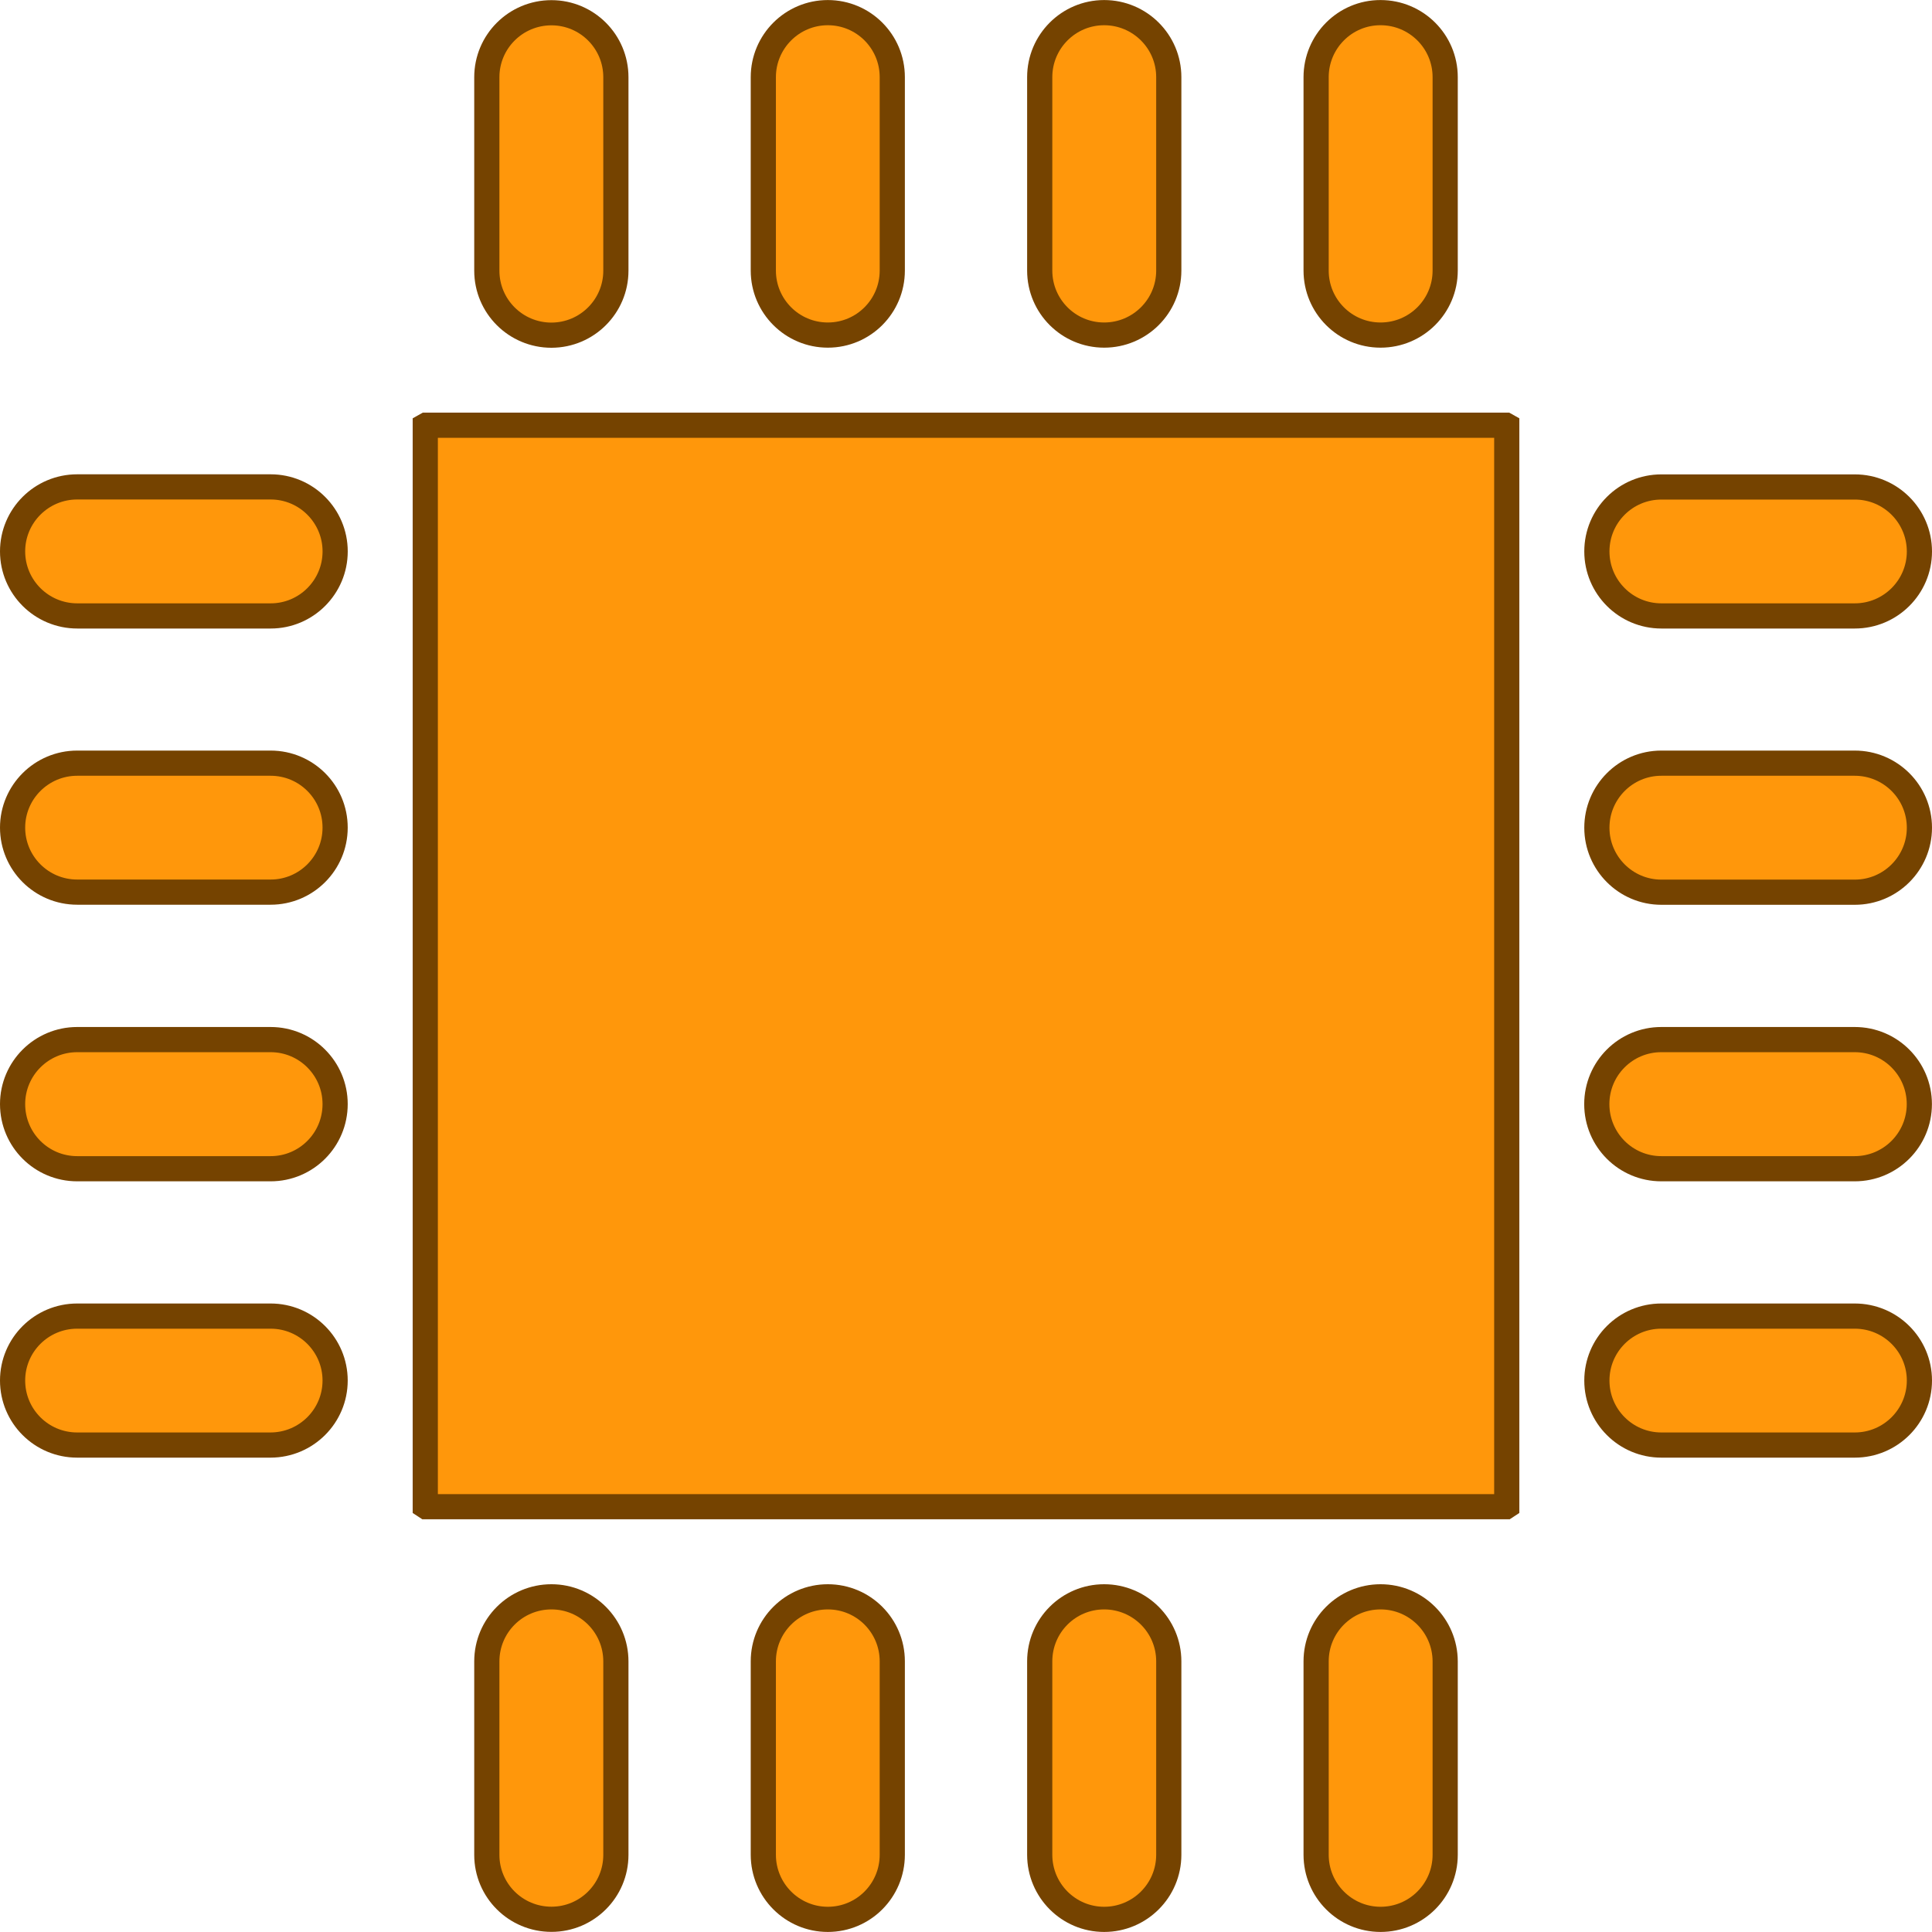
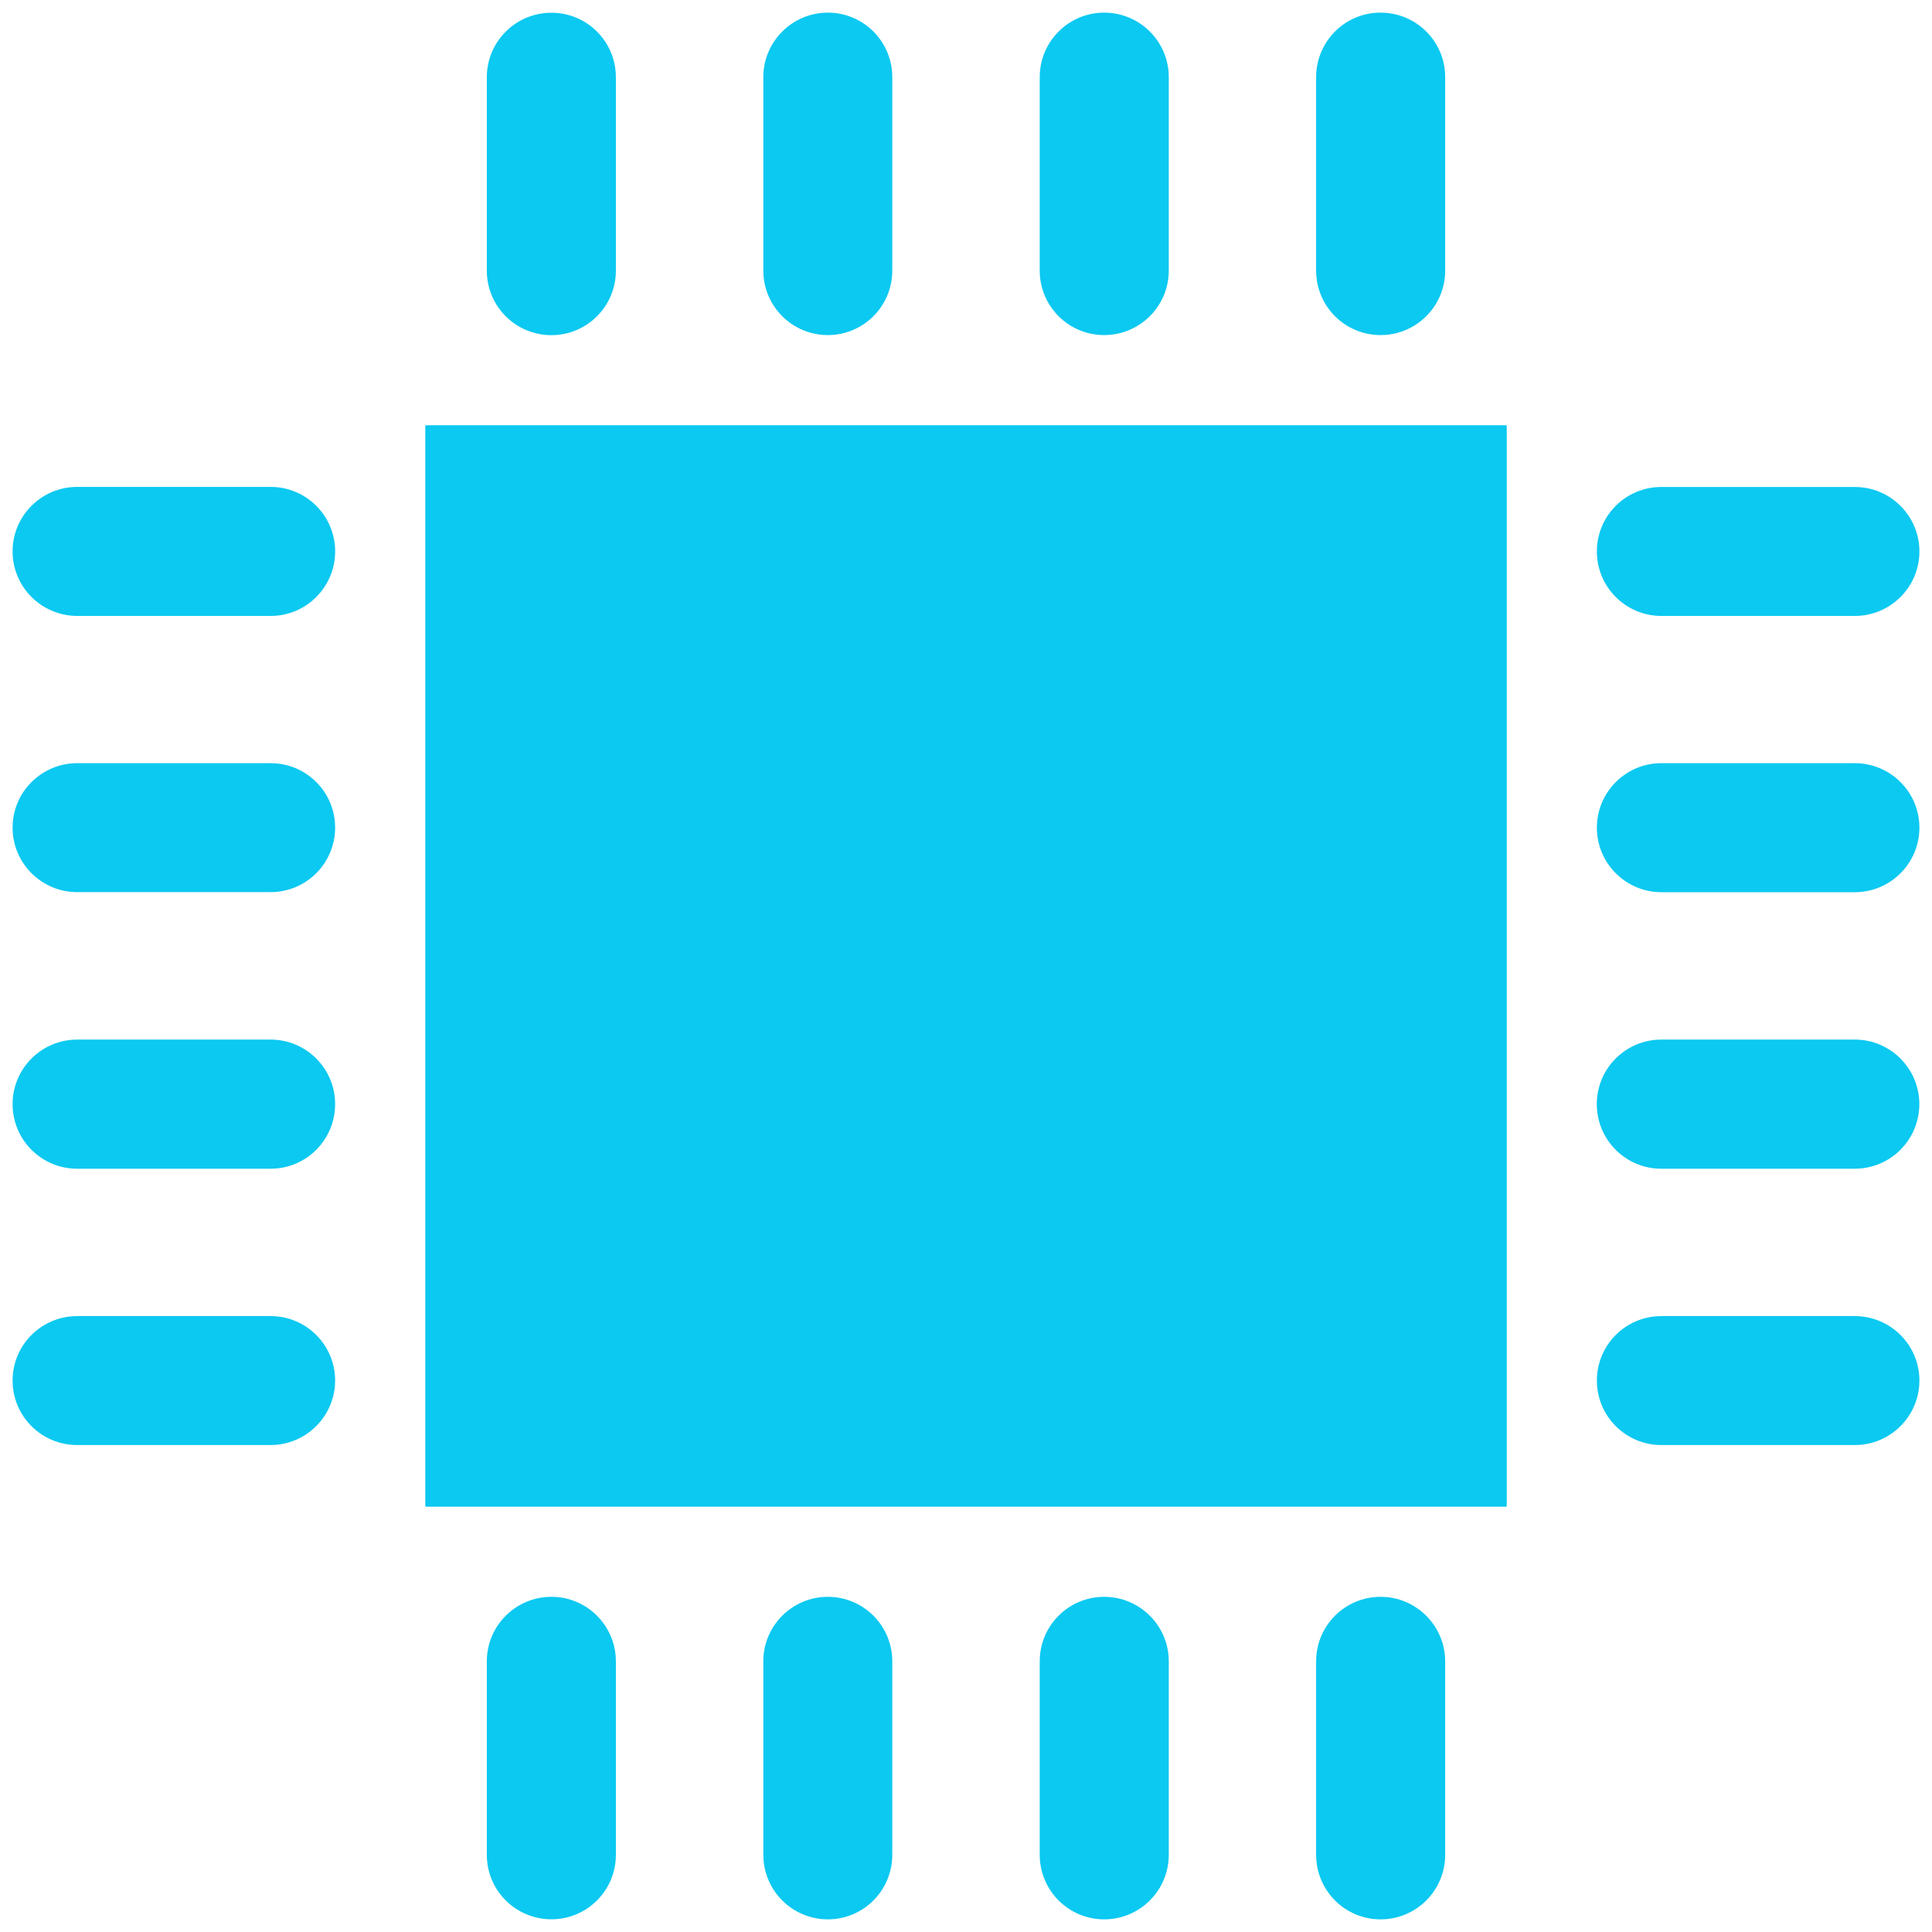
<svg xmlns="http://www.w3.org/2000/svg" version="1.1" id="Capa_1" x="0px" y="0px" viewBox="0 0 32 32" xml:space="preserve" width="32" height="32">
  <defs id="defs81" />
-   <g id="g3" style="fill:#ff970b;fill-opacity:1;stroke:#754300;stroke-width:1;stroke-miterlimit:4;stroke-dasharray:none;stroke-opacity:1" transform="matrix(0.4170957,0,0,0.4170957,0.2085479,0.20855)">
-     <g id="g5" style="fill:#ff970b;fill-opacity:1;stroke:#754300;stroke-width:1;stroke-miterlimit:4;stroke-dasharray:none;stroke-opacity:1">
-       <polygon style="fill:#ff970b;fill-opacity:1;stroke:#754300;stroke-width:1;stroke-miterlimit:4;stroke-dasharray:none;stroke-opacity:1" points="16.42,59.332 59.302,59.332 59.334,59.311 59.334,16.404 59.302,16.386 16.42,16.386 16.388,16.404 16.388,59.311 " id="polygon7" />
-       <g id="g9" style="fill:#ff970b;fill-opacity:1;stroke:#754300;stroke-width:1;stroke-miterlimit:4;stroke-dasharray:none;stroke-opacity:1">
-         <path style="fill:#ff970b;fill-opacity:1;stroke:#754300;stroke-width:1;stroke-miterlimit:4;stroke-dasharray:none;stroke-opacity:1" d="m 65.475,23.959 7.68,0 c 1.417,0 2.566,-1.149 2.566,-2.559 0,-1.41 -1.145,-2.562 -2.566,-2.562 l -7.68,0 c -1.417,0 -2.562,1.145 -2.562,2.559 0,1.413 1.145,2.562 2.562,2.562 z" id="path11" />
-         <path style="fill:#ff970b;fill-opacity:1;stroke:#754300;stroke-width:1;stroke-miterlimit:4;stroke-dasharray:none;stroke-opacity:1" d="m 73.152,29.806 -7.68,0 c -1.414,0 -2.559,1.152 -2.559,2.562 0,1.41 1.145,2.562 2.562,2.562 l 7.68,0 c 1.417,0 2.566,-1.149 2.566,-2.562 0,-1.413 -1.148,-2.562 -2.569,-2.562 z" id="path13" />
-         <path style="fill:#ff970b;fill-opacity:1;stroke:#754300;stroke-width:1;stroke-miterlimit:4;stroke-dasharray:none;stroke-opacity:1" d="m 73.152,40.783 -7.68,0 c -1.417,0 -2.562,1.149 -2.562,2.562 0,1.417 1.145,2.566 2.562,2.566 l 7.68,0 c 1.417,0 2.566,-1.149 2.566,-2.566 0,-1.41 -1.145,-2.562 -2.566,-2.562 z" id="path15" />
-         <path style="fill:#ff970b;fill-opacity:1;stroke:#754300;stroke-width:1;stroke-miterlimit:4;stroke-dasharray:none;stroke-opacity:1" d="m 73.152,51.763 -7.68,0 c -1.414,0 -2.559,1.145 -2.559,2.559 0,1.414 1.145,2.562 2.562,2.562 l 7.68,0 c 1.417,0 2.566,-1.149 2.566,-2.562 0,-1.413 -1.148,-2.559 -2.569,-2.559 z" id="path17" />
+   <g id="g3" style="fill:#0ac9f1;fill-opacity:0.996;stroke:none;stroke-width:1;stroke-miterlimit:4;stroke-dasharray:none;stroke-opacity:1" transform="matrix(0.4170957,0,0,0.4170957,0.2085479,0.20855)">
+     <g id="g5" style="fill:#0ac9f1;fill-opacity:0.996;stroke:none;stroke-width:1;stroke-miterlimit:4;stroke-dasharray:none;stroke-opacity:1">
+       <polygon style="fill:#0ac9f1;fill-opacity:0.996;stroke:none;stroke-width:1;stroke-miterlimit:4;stroke-dasharray:none;stroke-opacity:1" points="16.42,59.332 59.302,59.332 59.334,59.311 59.334,16.404 59.302,16.386 16.42,16.386 16.388,16.404 16.388,59.311 " id="polygon7" />
+       <g id="g9" style="fill:#0ac9f1;fill-opacity:0.996;stroke:none;stroke-width:1;stroke-miterlimit:4;stroke-dasharray:none;stroke-opacity:1">
+         <path style="fill:#0ac9f1;fill-opacity:0.996;stroke:none;stroke-width:1;stroke-miterlimit:4;stroke-dasharray:none;stroke-opacity:1" d="m 65.475,23.959 7.68,0 c 1.417,0 2.566,-1.149 2.566,-2.559 0,-1.41 -1.145,-2.562 -2.566,-2.562 l -7.68,0 c -1.417,0 -2.562,1.145 -2.562,2.559 0,1.413 1.145,2.562 2.562,2.562 z" id="path11" />
+         <path style="fill:#0ac9f1;fill-opacity:0.996;stroke:none;stroke-width:1;stroke-miterlimit:4;stroke-dasharray:none;stroke-opacity:1" d="m 73.152,29.806 -7.68,0 c -1.414,0 -2.559,1.152 -2.559,2.562 0,1.41 1.145,2.562 2.562,2.562 l 7.68,0 c 1.417,0 2.566,-1.149 2.566,-2.562 0,-1.413 -1.148,-2.562 -2.569,-2.562 z" id="path13" />
+         <path style="fill:#0ac9f1;fill-opacity:0.996;stroke:none;stroke-width:1;stroke-miterlimit:4;stroke-dasharray:none;stroke-opacity:1" d="m 73.152,40.783 -7.68,0 c -1.417,0 -2.562,1.149 -2.562,2.562 0,1.417 1.145,2.566 2.562,2.566 l 7.68,0 c 1.417,0 2.566,-1.149 2.566,-2.566 0,-1.41 -1.145,-2.562 -2.566,-2.562 z" id="path15" />
+         <path style="fill:#0ac9f1;fill-opacity:0.996;stroke:none;stroke-width:1;stroke-miterlimit:4;stroke-dasharray:none;stroke-opacity:1" d="m 73.152,51.763 -7.68,0 c -1.414,0 -2.559,1.145 -2.559,2.559 0,1.414 1.145,2.562 2.562,2.562 l 7.68,0 c 1.417,0 2.566,-1.149 2.566,-2.562 0,-1.413 -1.148,-2.559 -2.569,-2.559 z" id="path17" />
      </g>
-       <g id="g19" style="fill:#ff970b;fill-opacity:1;stroke:#754300;stroke-width:1;stroke-miterlimit:4;stroke-dasharray:none;stroke-opacity:1">
-         <path style="fill:#ff970b;fill-opacity:1;stroke:#754300;stroke-width:1;stroke-miterlimit:4;stroke-dasharray:none;stroke-opacity:1" d="m 23.957,10.248 0,-7.68 c 0,-1.417 -1.145,-2.562 -2.559,-2.562 -1.417,0 -2.566,1.145 -2.566,2.562 l 0,7.68 c 0,1.417 1.149,2.562 2.566,2.562 1.414,-0.003 2.559,-1.148 2.559,-2.562 z" id="path21" />
-         <path style="fill:#ff970b;fill-opacity:1;stroke:#754300;stroke-width:1;stroke-miterlimit:4;stroke-dasharray:none;stroke-opacity:1" d="m 29.812,2.564 0,7.68 c 0,1.417 1.149,2.562 2.562,2.562 1.413,0 2.559,-1.145 2.559,-2.562 l 0,-7.68 c 0,-1.417 -1.145,-2.562 -2.559,-2.562 -1.414,0 -2.562,1.149 -2.562,2.562 z" id="path23" />
-         <path style="fill:#ff970b;fill-opacity:1;stroke:#754300;stroke-width:1;stroke-miterlimit:4;stroke-dasharray:none;stroke-opacity:1" d="m 40.788,2.564 0,7.68 c 0,1.417 1.145,2.562 2.559,2.562 1.414,0 2.566,-1.145 2.566,-2.562 l 0,-7.68 c 0,-1.417 -1.152,-2.562 -2.566,-2.562 -1.414,0 -2.559,1.149 -2.559,2.562 z" id="path25" />
-         <path style="fill:#ff970b;fill-opacity:1;stroke:#754300;stroke-width:1;stroke-miterlimit:4;stroke-dasharray:none;stroke-opacity:1" d="m 51.764,2.564 0,7.68 c 0,1.417 1.145,2.562 2.559,2.562 1.417,0 2.566,-1.145 2.566,-2.562 l 0,-7.68 c 0,-1.417 -1.149,-2.562 -2.566,-2.562 -1.413,-0.004 -2.559,1.149 -2.559,2.562 z" id="path27" />
+       <g id="g19" style="fill:#0ac9f1;fill-opacity:0.996;stroke:none;stroke-width:1;stroke-miterlimit:4;stroke-dasharray:none;stroke-opacity:1">
+         <path style="fill:#0ac9f1;fill-opacity:0.996;stroke:none;stroke-width:1;stroke-miterlimit:4;stroke-dasharray:none;stroke-opacity:1" d="m 23.957,10.248 0,-7.68 c 0,-1.417 -1.145,-2.562 -2.559,-2.562 -1.417,0 -2.566,1.145 -2.566,2.562 l 0,7.68 c 0,1.417 1.149,2.562 2.566,2.562 1.414,-0.003 2.559,-1.148 2.559,-2.562 z" id="path21" />
+         <path style="fill:#0ac9f1;fill-opacity:0.996;stroke:none;stroke-width:1;stroke-miterlimit:4;stroke-dasharray:none;stroke-opacity:1" d="m 29.812,2.564 0,7.68 c 0,1.417 1.149,2.562 2.562,2.562 1.413,0 2.559,-1.145 2.559,-2.562 l 0,-7.68 c 0,-1.417 -1.145,-2.562 -2.559,-2.562 -1.414,0 -2.562,1.149 -2.562,2.562 z" id="path23" />
+         <path style="fill:#0ac9f1;fill-opacity:0.996;stroke:none;stroke-width:1;stroke-miterlimit:4;stroke-dasharray:none;stroke-opacity:1" d="m 40.788,2.564 0,7.68 c 0,1.417 1.145,2.562 2.559,2.562 1.414,0 2.566,-1.145 2.566,-2.562 l 0,-7.68 c 0,-1.417 -1.152,-2.562 -2.566,-2.562 -1.414,0 -2.559,1.149 -2.559,2.562 z" id="path25" />
+         <path style="fill:#0ac9f1;fill-opacity:0.996;stroke:none;stroke-width:1;stroke-miterlimit:4;stroke-dasharray:none;stroke-opacity:1" d="m 51.764,2.564 0,7.68 c 0,1.417 1.145,2.562 2.559,2.562 1.417,0 2.566,-1.145 2.566,-2.562 l 0,-7.68 c 0,-1.417 -1.149,-2.562 -2.566,-2.562 -1.413,-0.004 -2.559,1.149 -2.559,2.562 z" id="path27" />
      </g>
-       <g id="g29" style="fill:#ff970b;fill-opacity:1;stroke:#754300;stroke-width:1;stroke-miterlimit:4;stroke-dasharray:none;stroke-opacity:1">
-         <path style="fill:#ff970b;fill-opacity:1;stroke:#754300;stroke-width:1;stroke-miterlimit:4;stroke-dasharray:none;stroke-opacity:1" d="m 23.957,73.157 0,-7.68 c 0,-1.417 -1.145,-2.566 -2.559,-2.566 -1.417,0 -2.566,1.145 -2.566,2.566 l 0,7.68 c 0,1.417 1.149,2.559 2.566,2.559 1.414,0 2.559,-1.145 2.559,-2.559 z" id="path31" />
-         <path style="fill:#ff970b;fill-opacity:1;stroke:#754300;stroke-width:1;stroke-miterlimit:4;stroke-dasharray:none;stroke-opacity:1" d="m 29.812,65.473 0,7.68 c 0,1.417 1.149,2.566 2.562,2.566 1.413,0 2.559,-1.145 2.559,-2.566 l 0,-7.68 c 0,-1.417 -1.145,-2.562 -2.559,-2.562 -1.414,0 -2.562,1.145 -2.562,2.562 z" id="path33" />
-         <path style="fill:#ff970b;fill-opacity:1;stroke:#754300;stroke-width:1;stroke-miterlimit:4;stroke-dasharray:none;stroke-opacity:1" d="m 40.788,65.473 0,7.68 c 0,1.417 1.145,2.566 2.559,2.566 1.414,0 2.566,-1.145 2.566,-2.566 l 0,-7.68 c 0,-1.417 -1.152,-2.562 -2.566,-2.562 -1.414,0 -2.559,1.145 -2.559,2.562 z" id="path35" />
-         <path style="fill:#ff970b;fill-opacity:1;stroke:#754300;stroke-width:1;stroke-miterlimit:4;stroke-dasharray:none;stroke-opacity:1" d="m 51.764,65.473 0,7.68 c 0,1.417 1.145,2.566 2.559,2.566 1.417,0 2.566,-1.145 2.566,-2.566 l 0,-7.68 c -0.004,-1.417 -1.152,-2.562 -2.566,-2.562 -1.414,0 -2.559,1.145 -2.559,2.562 z" id="path37" />
+       <g id="g29" style="fill:#0ac9f1;fill-opacity:0.996;stroke:none;stroke-width:1;stroke-miterlimit:4;stroke-dasharray:none;stroke-opacity:1">
+         <path style="fill:#0ac9f1;fill-opacity:0.996;stroke:none;stroke-width:1;stroke-miterlimit:4;stroke-dasharray:none;stroke-opacity:1" d="m 23.957,73.157 0,-7.68 c 0,-1.417 -1.145,-2.566 -2.559,-2.566 -1.417,0 -2.566,1.145 -2.566,2.566 l 0,7.68 c 0,1.417 1.149,2.559 2.566,2.559 1.414,0 2.559,-1.145 2.559,-2.559 z" id="path31" />
+         <path style="fill:#0ac9f1;fill-opacity:0.996;stroke:none;stroke-width:1;stroke-miterlimit:4;stroke-dasharray:none;stroke-opacity:1" d="m 29.812,65.473 0,7.68 c 0,1.417 1.149,2.566 2.562,2.566 1.413,0 2.559,-1.145 2.559,-2.566 l 0,-7.68 c 0,-1.417 -1.145,-2.562 -2.559,-2.562 -1.414,0 -2.562,1.145 -2.562,2.562 z" id="path33" />
+         <path style="fill:#0ac9f1;fill-opacity:0.996;stroke:none;stroke-width:1;stroke-miterlimit:4;stroke-dasharray:none;stroke-opacity:1" d="m 40.788,65.473 0,7.68 c 0,1.417 1.145,2.566 2.559,2.566 1.414,0 2.566,-1.145 2.566,-2.566 l 0,-7.68 c 0,-1.417 -1.152,-2.562 -2.566,-2.562 -1.414,0 -2.559,1.145 -2.559,2.562 z" id="path35" />
+         <path style="fill:#0ac9f1;fill-opacity:0.996;stroke:none;stroke-width:1;stroke-miterlimit:4;stroke-dasharray:none;stroke-opacity:1" d="m 51.764,65.473 0,7.68 c 0,1.417 1.145,2.566 2.559,2.566 1.417,0 2.566,-1.145 2.566,-2.566 l 0,-7.68 c -0.004,-1.417 -1.152,-2.562 -2.566,-2.562 -1.414,0 -2.559,1.145 -2.559,2.562 z" id="path37" />
      </g>
-       <g id="g39" style="fill:#ff970b;fill-opacity:1;stroke:#754300;stroke-width:1;stroke-miterlimit:4;stroke-dasharray:none;stroke-opacity:1">
-         <path style="fill:#ff970b;fill-opacity:1;stroke:#754300;stroke-width:1;stroke-miterlimit:4;stroke-dasharray:none;stroke-opacity:1" d="m 2.57,23.959 7.68,0 c 1.414,0 2.559,-1.152 2.559,-2.562 0,-1.41 -1.145,-2.562 -2.562,-2.562 l -7.68,0 C 1.149,18.834 0,19.983 0,21.396 c 0,1.414 1.149,2.563 2.57,2.563 z" id="path41" />
-         <path style="fill:#ff970b;fill-opacity:1;stroke:#754300;stroke-width:1;stroke-miterlimit:4;stroke-dasharray:none;stroke-opacity:1" d="m 10.246,29.806 -7.68,0 C 1.149,29.806 0,30.955 0,32.365 c 0,1.41 1.145,2.562 2.566,2.562 l 7.68,0 c 1.417,0 2.562,-1.149 2.562,-2.562 10e-4,-1.413 -1.145,-2.559 -2.562,-2.559 z" id="path43" />
-         <path style="fill:#ff970b;fill-opacity:1;stroke:#754300;stroke-width:1;stroke-miterlimit:4;stroke-dasharray:none;stroke-opacity:1" d="m 10.246,40.783 -7.68,0 C 1.149,40.783 0,41.932 0,43.345 c 0,1.417 1.145,2.566 2.566,2.566 l 7.68,0 c 1.417,0 2.562,-1.149 2.562,-2.566 10e-4,-1.41 -1.145,-2.562 -2.562,-2.562 z" id="path45" />
-         <path style="fill:#ff970b;fill-opacity:1;stroke:#754300;stroke-width:1;stroke-miterlimit:4;stroke-dasharray:none;stroke-opacity:1" d="m 10.246,51.763 -7.68,0 C 1.149,51.763 0,52.908 0,54.322 c 0,1.414 1.145,2.562 2.566,2.562 l 7.68,0 c 1.417,-0.004 2.562,-1.152 2.562,-2.562 0,-1.41 -1.145,-2.559 -2.562,-2.559 z" id="path47" />
+       <g id="g39" style="fill:#0ac9f1;fill-opacity:0.996;stroke:none;stroke-width:1;stroke-miterlimit:4;stroke-dasharray:none;stroke-opacity:1">
+         <path style="fill:#0ac9f1;fill-opacity:0.996;stroke:none;stroke-width:1;stroke-miterlimit:4;stroke-dasharray:none;stroke-opacity:1" d="m 2.57,23.959 7.68,0 c 1.414,0 2.559,-1.152 2.559,-2.562 0,-1.41 -1.145,-2.562 -2.562,-2.562 l -7.68,0 C 1.149,18.834 0,19.983 0,21.396 c 0,1.414 1.149,2.563 2.57,2.563 z" id="path41" />
+         <path style="fill:#0ac9f1;fill-opacity:0.996;stroke:none;stroke-width:1;stroke-miterlimit:4;stroke-dasharray:none;stroke-opacity:1" d="m 10.246,29.806 -7.68,0 C 1.149,29.806 0,30.955 0,32.365 c 0,1.41 1.145,2.562 2.566,2.562 l 7.68,0 c 1.417,0 2.562,-1.149 2.562,-2.562 10e-4,-1.413 -1.145,-2.559 -2.562,-2.559 z" id="path43" />
+         <path style="fill:#0ac9f1;fill-opacity:0.996;stroke:none;stroke-width:1;stroke-miterlimit:4;stroke-dasharray:none;stroke-opacity:1" d="m 10.246,40.783 -7.68,0 C 1.149,40.783 0,41.932 0,43.345 c 0,1.417 1.145,2.566 2.566,2.566 l 7.68,0 c 1.417,0 2.562,-1.149 2.562,-2.566 10e-4,-1.41 -1.145,-2.562 -2.562,-2.562 z" id="path45" />
+         <path style="fill:#0ac9f1;fill-opacity:0.996;stroke:none;stroke-width:1;stroke-miterlimit:4;stroke-dasharray:none;stroke-opacity:1" d="m 10.246,51.763 -7.68,0 C 1.149,51.763 0,52.908 0,54.322 c 0,1.414 1.145,2.562 2.566,2.562 l 7.68,0 c 1.417,-0.004 2.562,-1.152 2.562,-2.562 0,-1.41 -1.145,-2.559 -2.562,-2.559 z" id="path47" />
      </g>
    </g>
  </g>
  <g id="g49" transform="translate(0,-43.721)" />
  <g id="g51" transform="translate(0,-43.721)" />
  <g id="g53" transform="translate(0,-43.721)" />
  <g id="g55" transform="translate(0,-43.721)" />
  <g id="g57" transform="translate(0,-43.721)" />
  <g id="g59" transform="translate(0,-43.721)" />
  <g id="g61" transform="translate(0,-43.721)" />
  <g id="g63" transform="translate(0,-43.721)" />
  <g id="g65" transform="translate(0,-43.721)" />
  <g id="g67" transform="translate(0,-43.721)" />
  <g id="g69" transform="translate(0,-43.721)" />
  <g id="g71" transform="translate(0,-43.721)" />
  <g id="g73" transform="translate(0,-43.721)" />
  <g id="g75" transform="translate(0,-43.721)" />
  <g id="g77" transform="translate(0,-43.721)" />
</svg>
